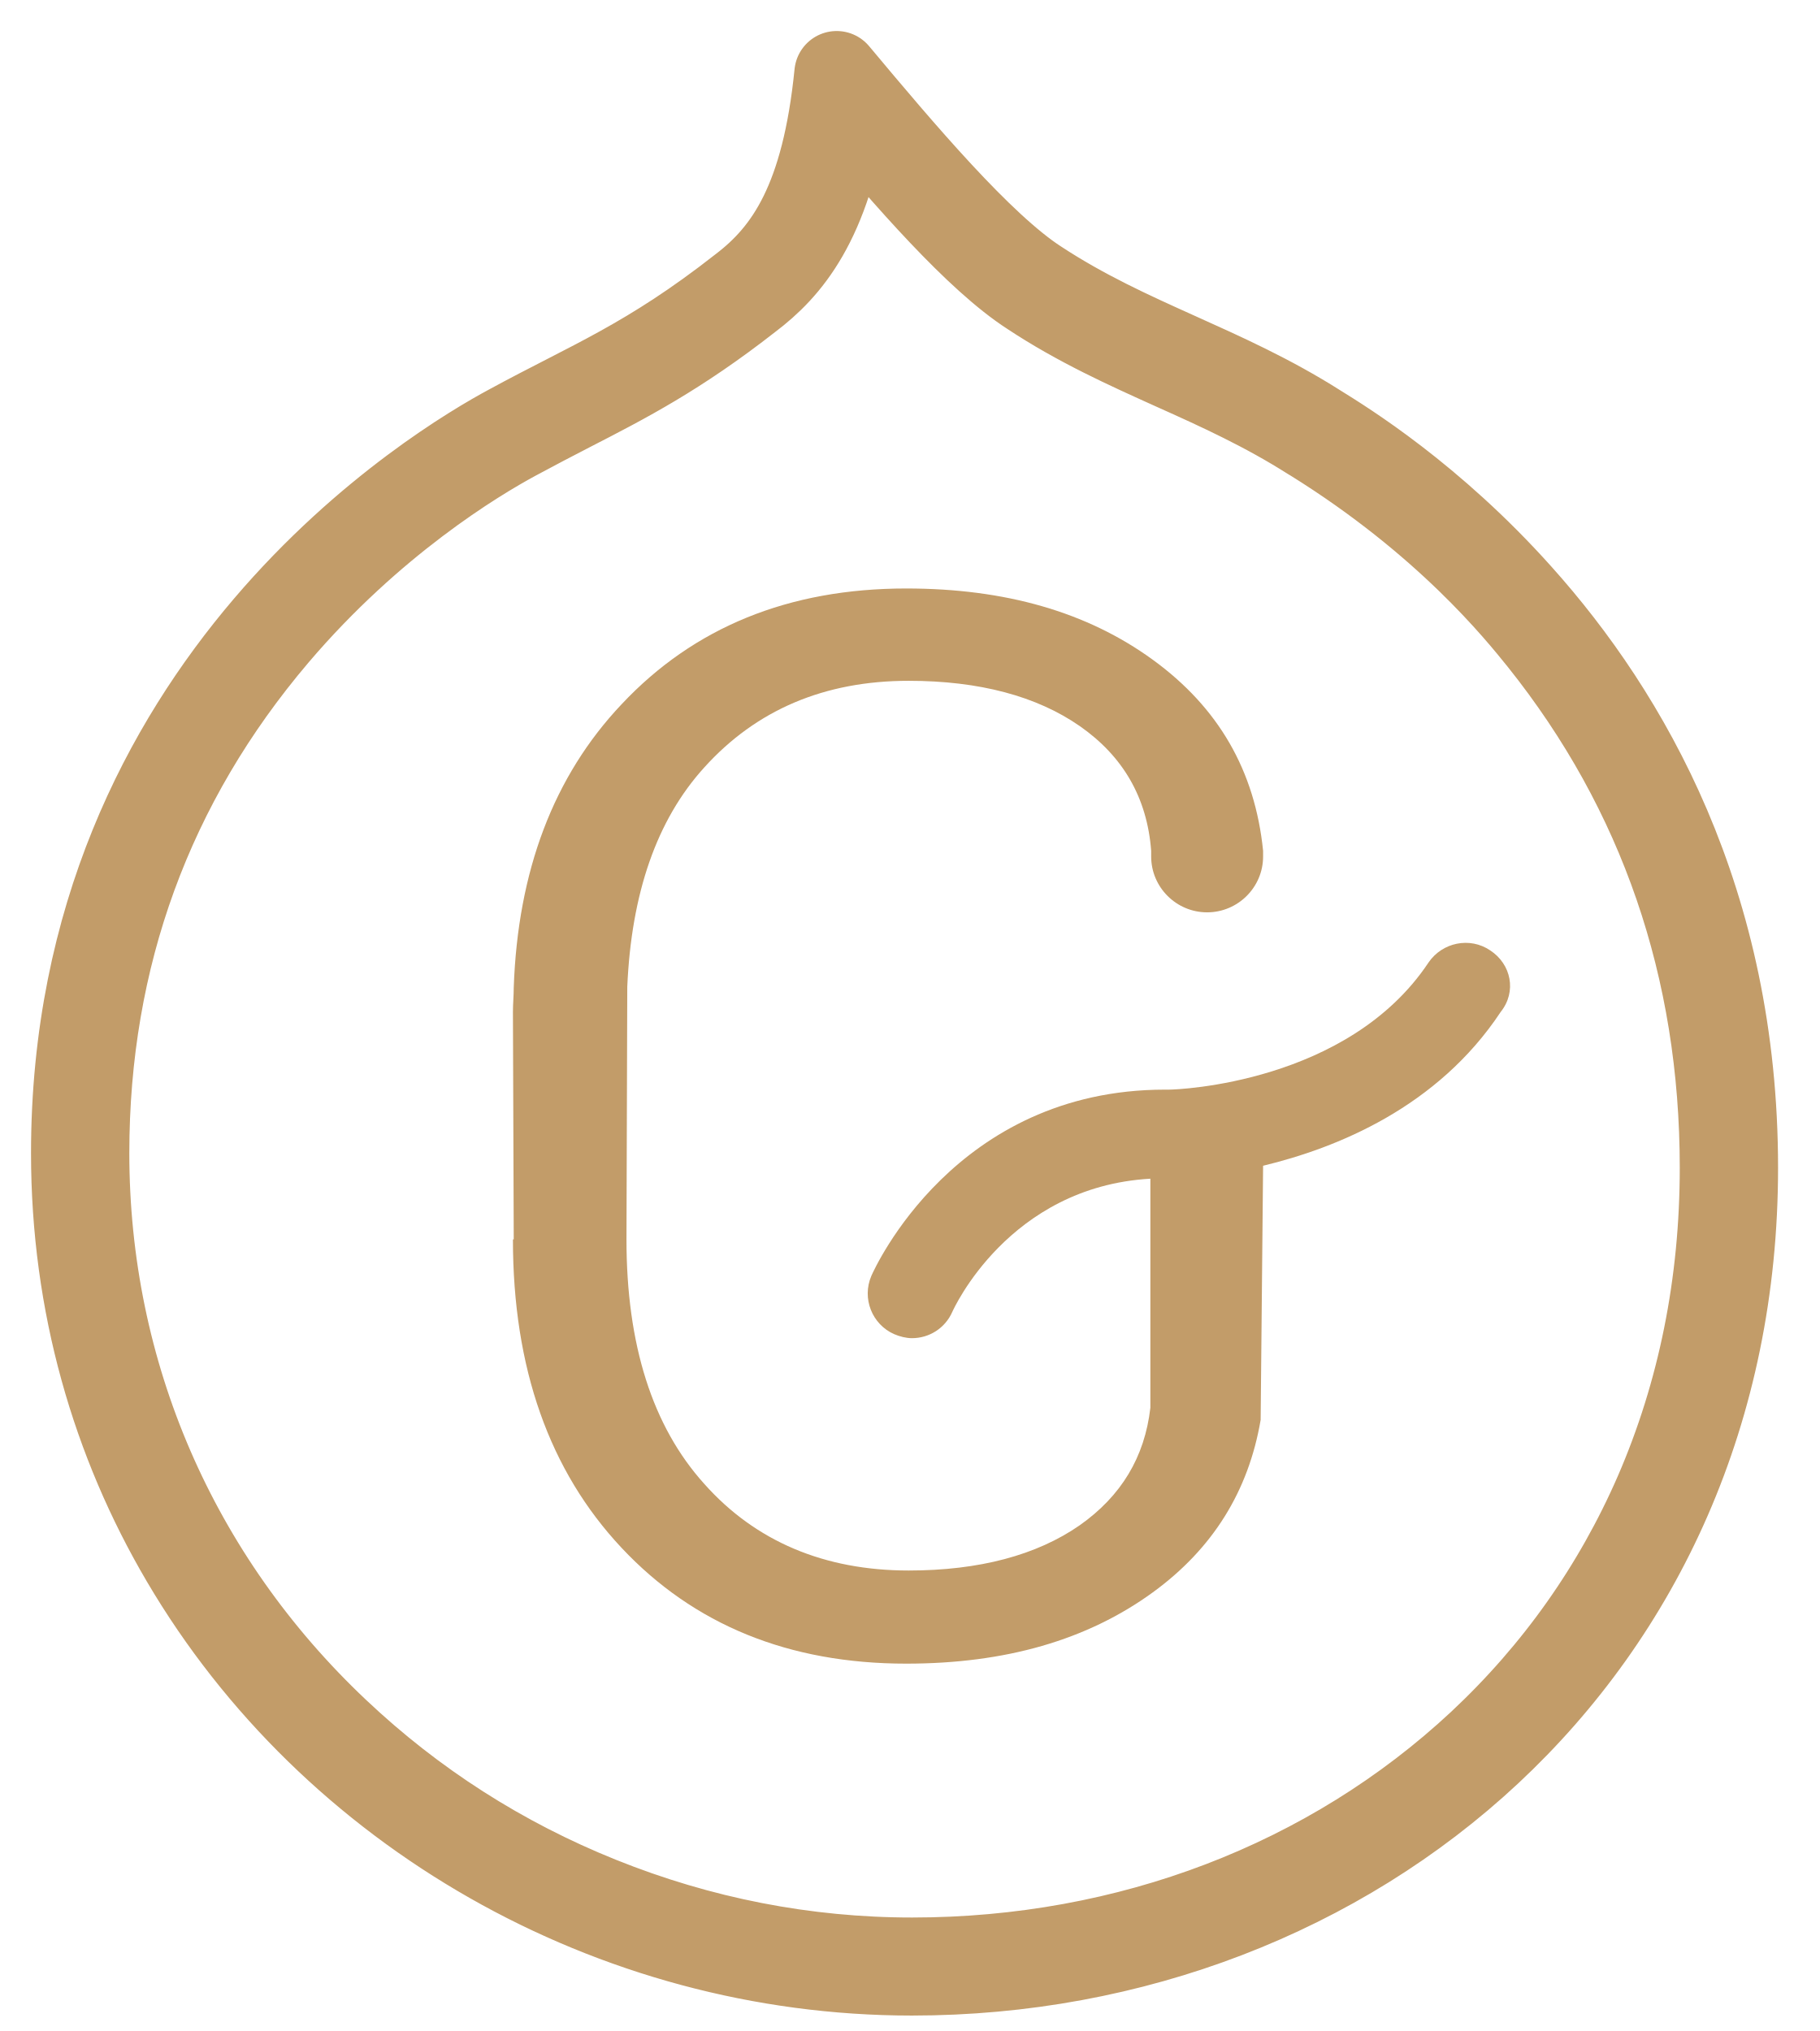
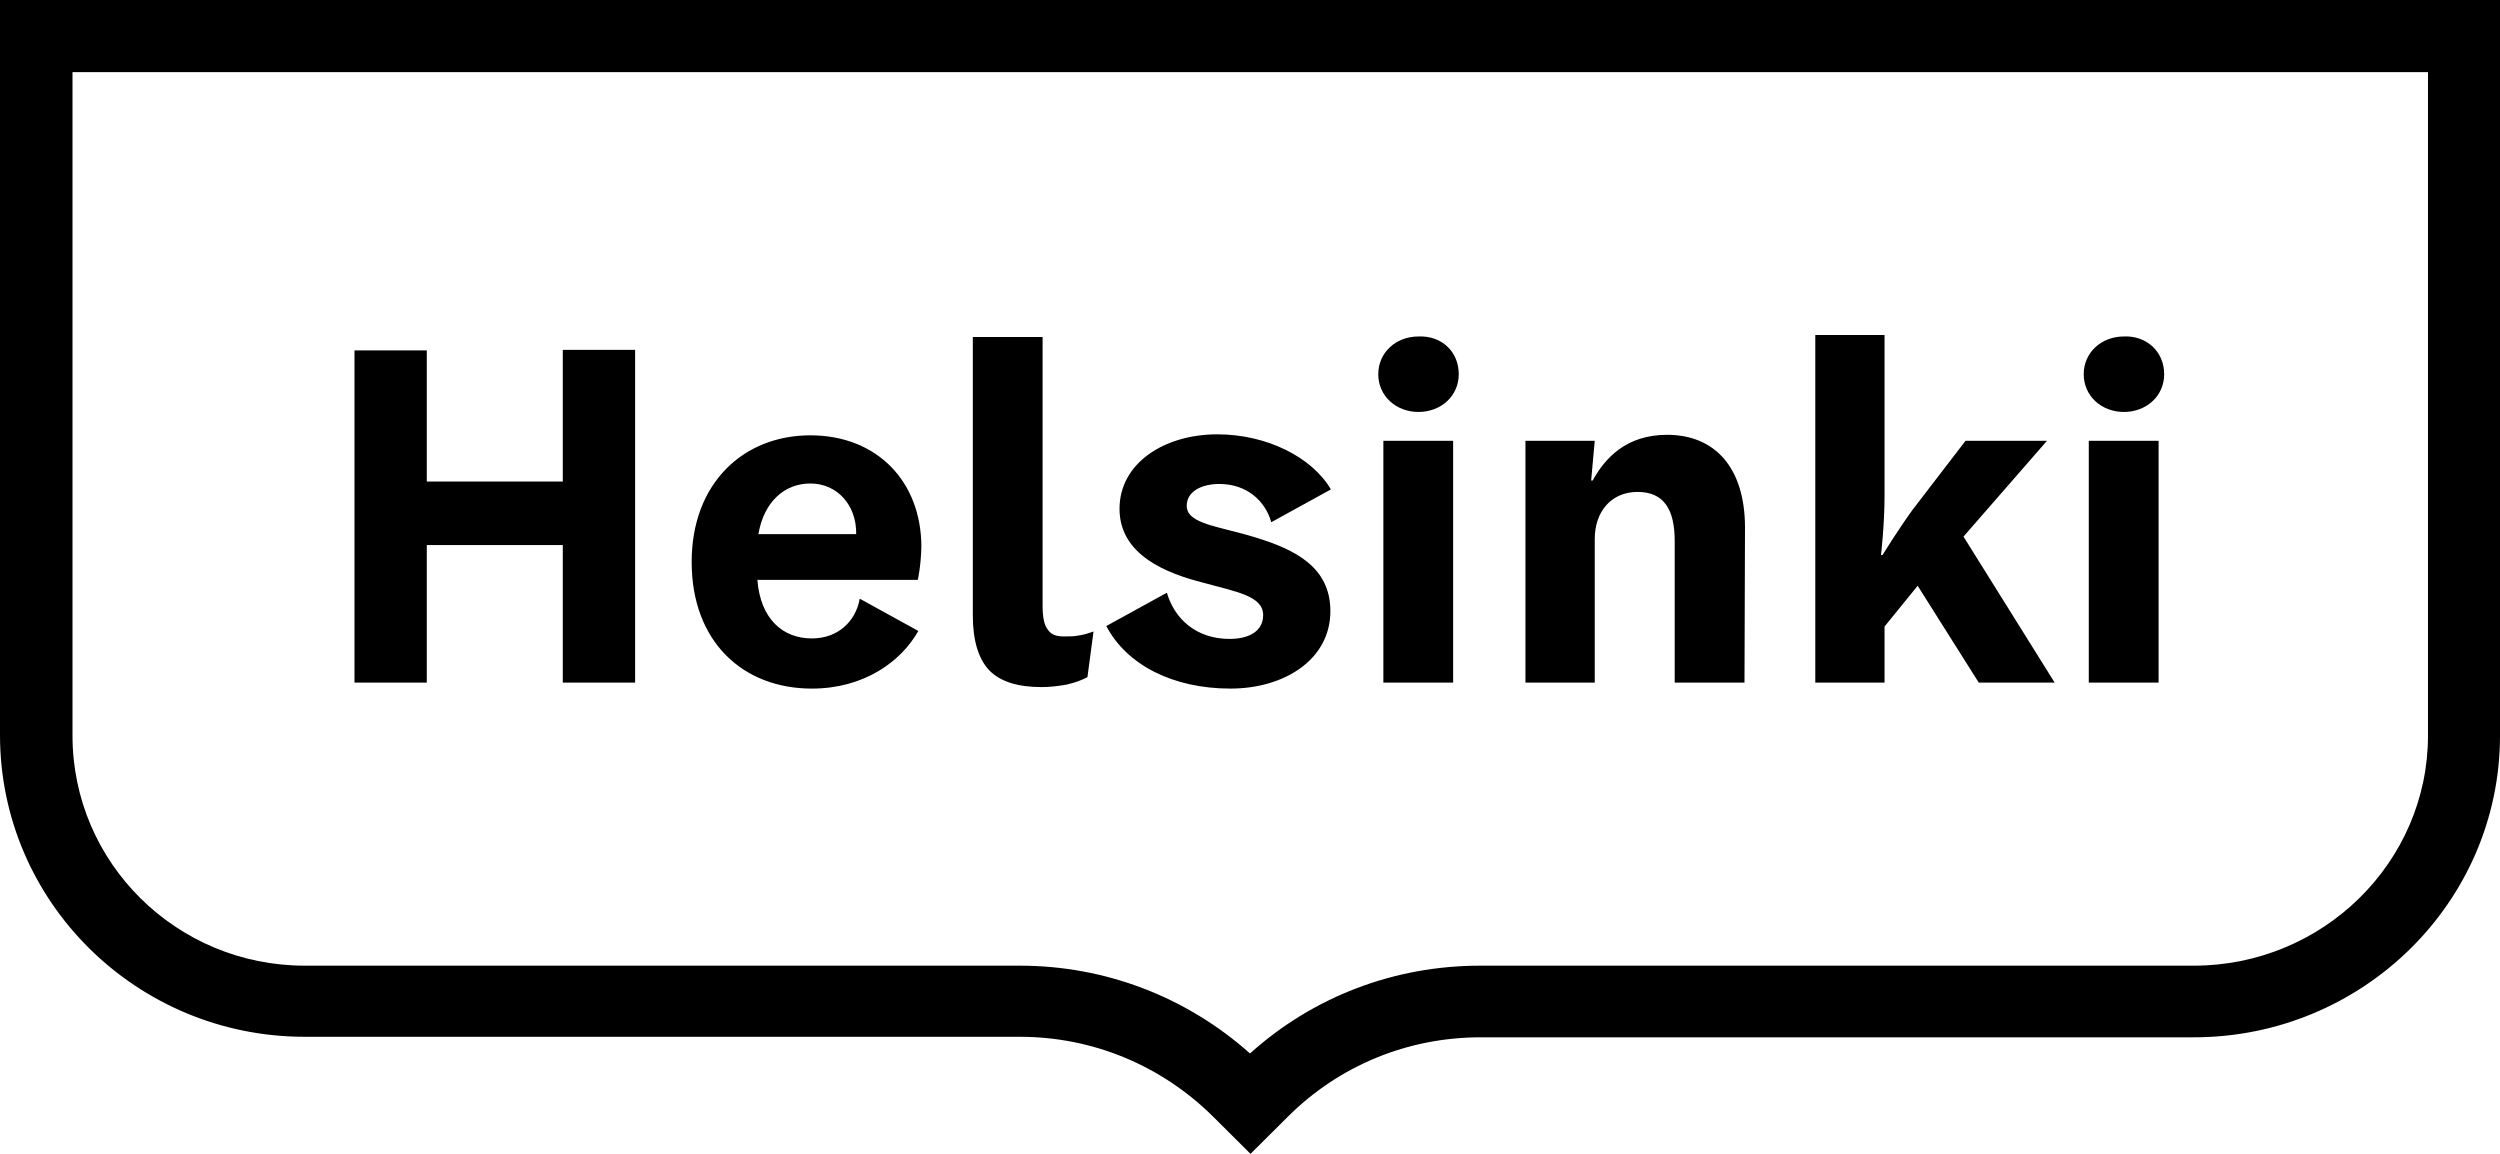
- <svg xmlns="http://www.w3.org/2000/svg" width="43" height="48" style="fill-rule:evenodd;clip-rule:evenodd;stroke-linejoin:round;stroke-miterlimit:1.414" version="1.1" viewBox="0 0 43 48" xml:space="preserve">
-   <path id="path0_fill" d="M35.214,22.461c-0.479,-0.325 -1.131,-0.191 -1.457,0.287c-1.897,2.851 -5.922,3.004 -6.132,3.004c-0.039,0 -0.058,0 -0.096,0c-4.964,0 -6.861,4.228 -6.938,4.401c-0.23,0.535 0.019,1.148 0.537,1.377c0.134,0.058 0.287,0.096 0.422,0.096c0.402,0 0.785,-0.23 0.958,-0.631c0.019,-0.039 1.322,-2.947 4.676,-3.138l0,5.414c-0.134,1.168 -0.69,2.086 -1.667,2.775c-1.016,0.708 -2.377,1.071 -4.044,1.071c-1.993,0 -3.622,-0.689 -4.83,-2.047c-1.226,-1.359 -1.839,-3.291 -1.839,-5.778l0.019,-5.97c0.096,-2.2 0.69,-3.941 1.82,-5.185c1.227,-1.359 2.837,-2.047 4.83,-2.047c1.667,0 3.028,0.363 4.044,1.071c1.015,0.708 1.59,1.684 1.686,2.947c0,0.038 0,0.095 0,0.134c0,0.727 0.594,1.32 1.322,1.32c0.729,0 1.323,-0.593 1.323,-1.32c0,-0.039 0,-0.096 0,-0.134c-0.192,-1.895 -1.054,-3.387 -2.607,-4.516c-1.552,-1.129 -3.488,-1.684 -5.826,-1.684c-2.778,0 -5.021,0.919 -6.726,2.736c-1.61,1.703 -2.453,3.942 -2.549,6.697c0,0.191 -0.019,0.383 -0.019,0.574l0.019,5.377l-0.019,0c0,3.042 0.862,5.472 2.568,7.29c1.705,1.817 3.948,2.736 6.726,2.736c2.338,0 4.274,-0.555 5.826,-1.684c1.419,-1.033 2.262,-2.392 2.549,-4.076l0.058,-6.007c1.744,-0.421 4.12,-1.378 5.615,-3.636c0.383,-0.478 0.249,-1.129 -0.249,-1.454Z" style="fill:#c29c69;fill-rule:nonzero" />
-   <path d="M31.153,10.08c-2.25,-1.43 -4.454,-1.99 -6.623,-3.415c-1.338,-0.865 -3.201,-3.068 -4.759,-4.932c-0.3,2.988 -1.165,4.24 -2.249,5.065c-2.204,1.731 -3.588,2.25 -5.492,3.288c-1.598,0.86 -10.297,6.005 -10.297,17.167c0,3.565 0.958,6.83 2.602,9.622c3.501,5.953 10.118,9.76 17.213,9.76c10.429,0 19.469,-7.568 19.469,-19.036c0,-6.293 -2.556,-10.7 -5.094,-13.533c-2.082,-2.33 -4.147,-3.599 -4.77,-3.986ZM36.413,15.139c2.838,3.554 4.281,7.742 4.281,12.46c0,2.734 -0.52,5.319 -1.546,7.684c-0.975,2.238 -2.377,4.222 -4.171,5.901c-3.548,3.311 -8.312,5.134 -13.423,5.134c-2.527,0 -5.007,-0.485 -7.372,-1.437c-2.325,-0.934 -4.413,-2.272 -6.219,-3.98c-3.813,-3.599 -5.907,-8.445 -5.907,-13.648c0,-4.632 1.506,-8.751 4.471,-12.241c2.267,-2.665 4.713,-4.141 5.653,-4.649c0.462,-0.248 0.888,-0.473 1.304,-0.686c1.303,-0.67 2.538,-1.304 4.234,-2.631c0.905,-0.686 1.869,-1.777 2.278,-4.54c1.431,1.702 3.086,3.611 4.356,4.431c1.124,0.744 2.278,1.263 3.391,1.765c1.056,0.473 2.146,0.969 3.225,1.655l0.04,0.023c3.167,1.967 4.852,4.073 5.405,4.759Z" style="fill:#000;fill-rule:nonzero;stroke-width:2px;stroke:#c29c69" />
+ <svg xmlns="http://www.w3.org/2000/svg" width="78px" height="36px" viewBox="0 0 78 36" version="1.1">
+   <g stroke="none" stroke-width="1">
+     <path d="M75.753,2.251 L75.753,22.951 C75.753,26.902 72.478,30.129 68.444,30.129 L46.183,30.129 C43.509,30.129 40.978,31.089 39,32.868 C37.022,31.105 34.491,30.129 31.817,30.129 L9.509,30.129 C5.506,30.129 2.262,26.917 2.262,22.951 L2.262,2.251 L75.753,2.251 Z M40.187,34.835 C41.785,33.245 43.92,32.364 46.199,32.364 L68.444,32.364 C73.712,32.364 78,28.145 78,22.951 L78,0 L0,0 L0,22.935 C0,28.129 4.256,32.348 9.509,32.348 L31.817,32.348 C34.08,32.348 36.215,33.23 37.829,34.819 L39.016,36 L40.187,34.835 Z" />
+     <path d="M67.522,11.676 C67.522,12.357 66.966,12.853 66.267,12.853 C65.568,12.853 65.012,12.357 65.012,11.676 C65.012,10.994 65.568,10.498 66.267,10.498 C66.966,10.467 67.522,10.963 67.522,11.676 L67.522,11.676 Z M65.17,21.298 L67.348,21.298 L67.348,13.752 L65.17,13.752 L65.17,21.298 Z M61.261,16.742 L64.106,21.298 L61.738,21.298 L59.831,18.276 L58.798,19.547 L58.798,21.298 L56.637,21.298 L56.637,10.452 L58.798,10.452 L58.798,15.456 C58.798,16.386 58.687,17.316 58.687,17.316 L58.734,17.316 C58.734,17.316 59.243,16.495 59.672,15.906 L61.325,13.752 L63.867,13.752 L61.261,16.742 Z M54.444,16.464 C54.444,14.589 53.506,13.566 52.012,13.566 C50.741,13.566 50.073,14.294 49.692,14.992 L49.644,14.992 L49.756,13.752 L47.594,13.752 L47.594,21.298 L49.756,21.298 L49.756,16.82 C49.756,15.952 50.28,15.348 51.091,15.348 C51.901,15.348 52.251,15.875 52.251,16.882 L52.251,21.298 L54.428,21.298 L54.444,16.464 L54.444,16.464 Z M45.513,11.676 C45.513,12.357 44.956,12.853 44.257,12.853 C43.558,12.853 43.002,12.357 43.002,11.676 C43.002,10.994 43.558,10.498 44.257,10.498 C44.972,10.467 45.513,10.963 45.513,11.676 L45.513,11.676 Z M43.161,21.298 L45.338,21.298 L45.338,13.752 L43.161,13.752 L43.161,21.298 Z M39.41,19.191 C39.41,18.586 38.552,18.462 37.551,18.183 C36.391,17.889 34.929,17.316 34.929,15.875 C34.929,14.449 36.327,13.551 37.98,13.551 C39.521,13.551 40.936,14.263 41.524,15.27 L39.664,16.293 C39.474,15.627 38.902,15.1 38.044,15.1 C37.487,15.1 37.026,15.332 37.026,15.782 C37.026,16.355 38.044,16.417 39.188,16.773 C40.396,17.145 41.508,17.688 41.508,19.067 C41.508,20.585 40.062,21.484 38.393,21.484 C36.582,21.484 35.151,20.74 34.516,19.532 L36.407,18.493 C36.645,19.315 37.328,19.934 38.361,19.934 C38.981,19.934 39.41,19.686 39.41,19.191 L39.41,19.191 Z M32.529,10.514 L30.352,10.514 L30.352,19.206 C30.352,19.981 30.527,20.554 30.861,20.911 C31.21,21.267 31.751,21.437 32.497,21.437 C32.752,21.437 33.022,21.406 33.276,21.36 C33.546,21.298 33.753,21.22 33.928,21.127 L34.118,19.702 C33.944,19.764 33.801,19.81 33.657,19.826 C33.53,19.857 33.371,19.857 33.197,19.857 C32.911,19.857 32.783,19.779 32.688,19.64 C32.577,19.501 32.529,19.253 32.529,18.896 L32.529,10.514 Z M25.283,15.085 C24.488,15.085 23.837,15.642 23.662,16.665 L26.713,16.665 C26.729,15.766 26.125,15.085 25.283,15.085 L25.283,15.085 Z M28.636,18.091 L23.63,18.091 C23.725,19.315 24.424,19.919 25.33,19.919 C26.141,19.919 26.697,19.392 26.824,18.679 L28.652,19.686 C28.111,20.647 26.951,21.484 25.33,21.484 C23.169,21.484 21.58,20.012 21.58,17.533 C21.58,15.069 23.201,13.582 25.283,13.582 C27.364,13.582 28.747,15.023 28.747,17.068 C28.731,17.672 28.636,18.091 28.636,18.091 L28.636,18.091 Z M17.559,21.298 L19.816,21.298 L19.816,10.916 L17.559,10.916 L17.559,15.023 L13.316,15.023 L13.316,10.932 L11.06,10.932 L11.06,21.298 L13.316,21.298 L13.316,17.006 L17.559,17.006 L17.559,21.298 L17.559,21.298 Z" />
+   </g>
</svg>
